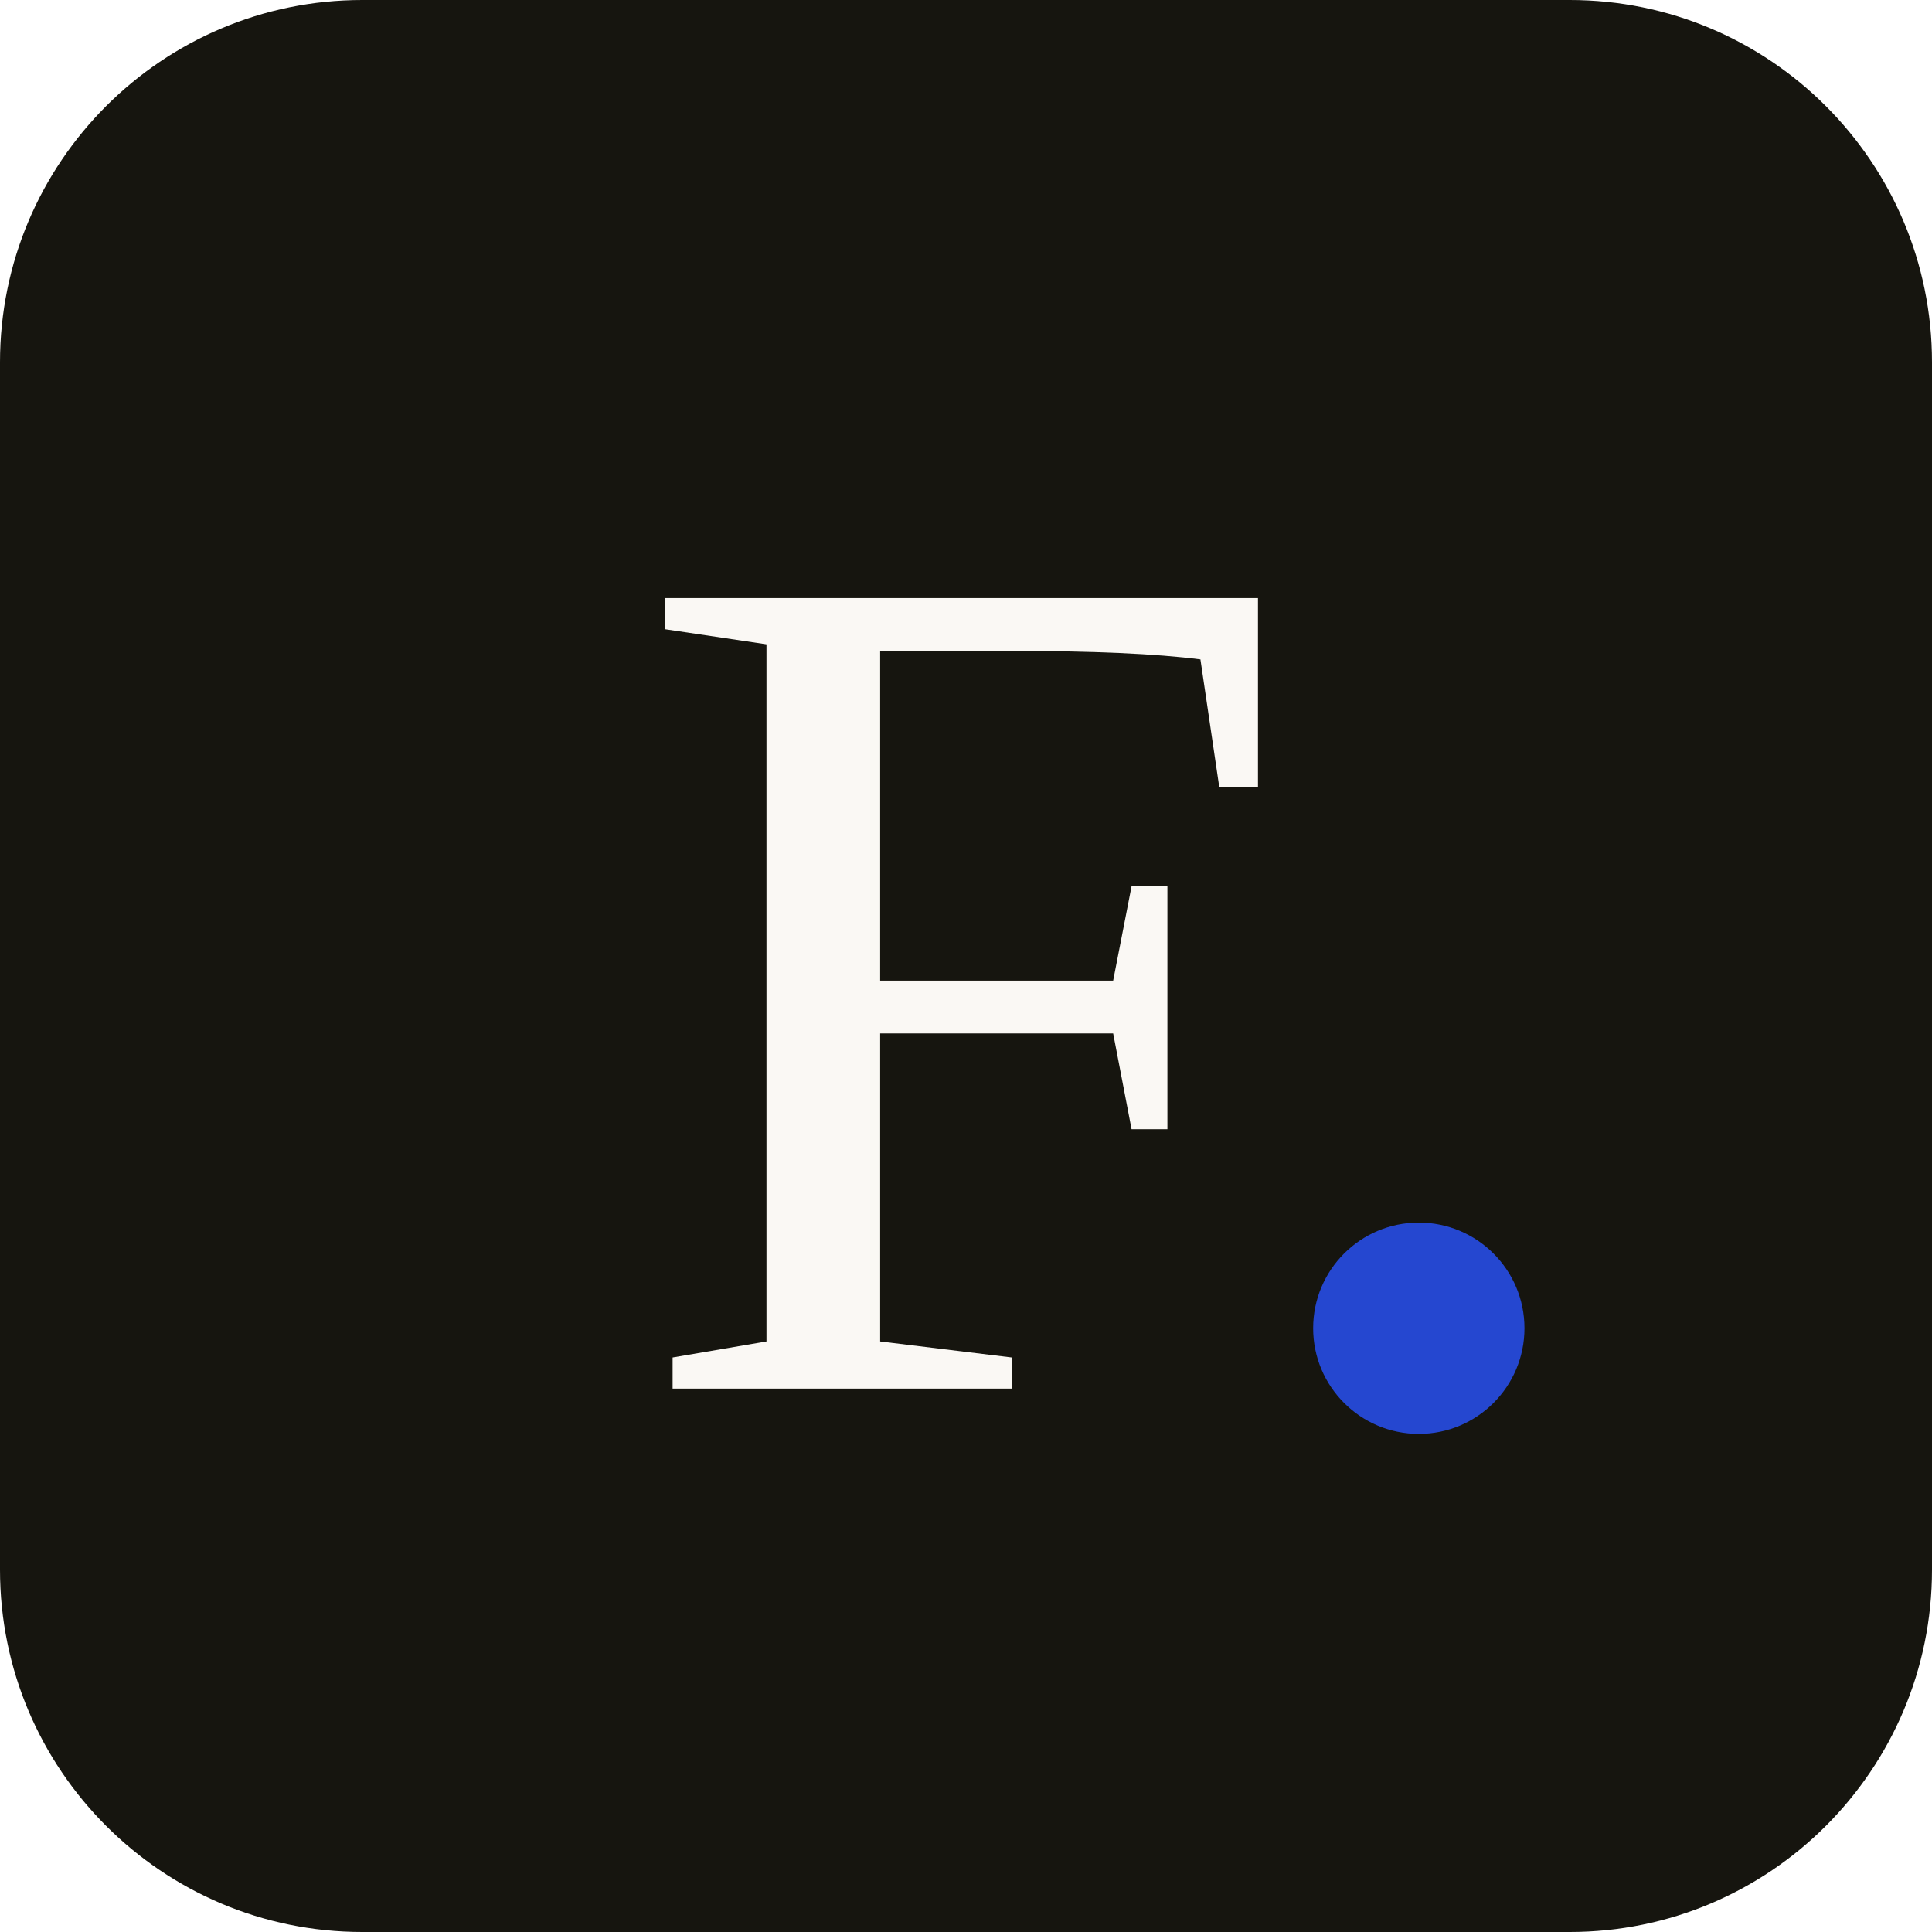
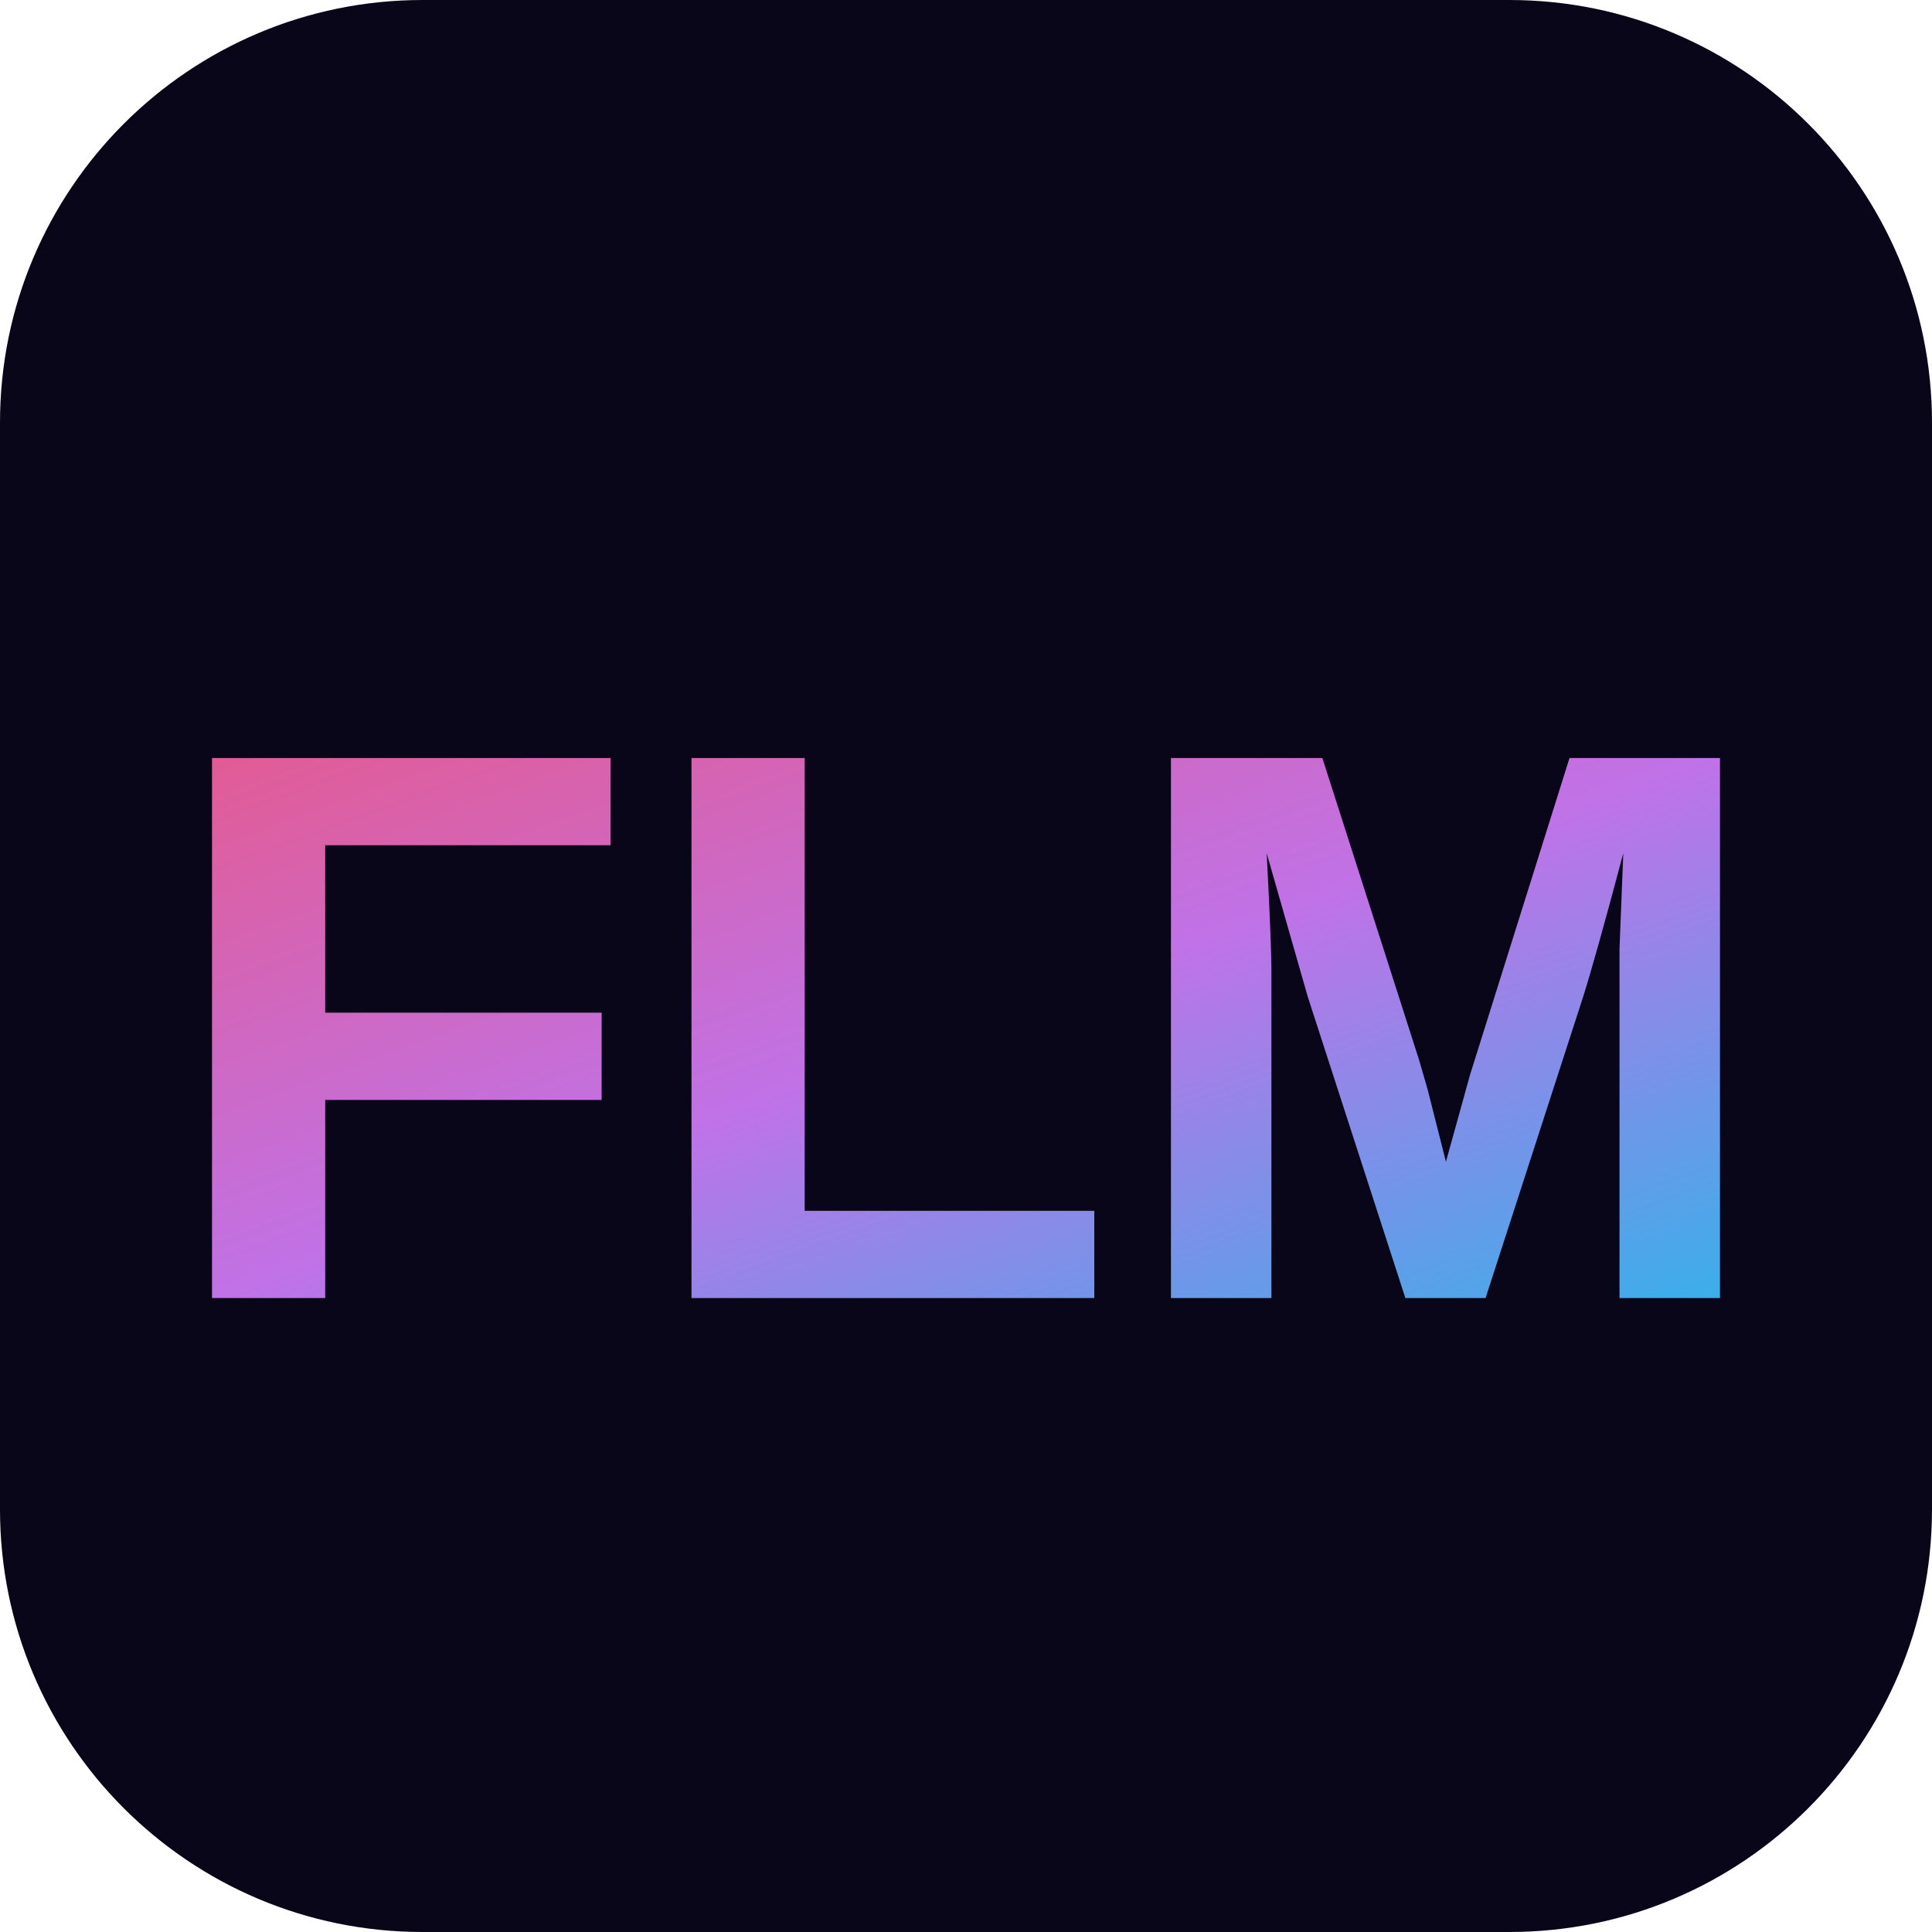
<svg xmlns="http://www.w3.org/2000/svg" viewBox="0 0 64 64">
-   <rect width="64" height="64" rx="12" fill="#16150f" />
-   <text x="32" y="46" font-family="Georgia,'Times New Roman',serif" font-size="40" text-anchor="middle" fill="#faf8f4">F</text>
-   <circle cx="47" cy="44" r="3.5" fill="#2547d0" />
+   <defs>
+     <linearGradient id="g" x1="0" y1="0" x2="1" y2="1">
+       <stop offset="0" stop-color="#e15c96" />
+       <stop offset=".5" stop-color="#c072e7" />
+       <stop offset="1" stop-color="#3caeea" />
+     </linearGradient>
+   </defs>
+   <rect width="64" height="64" rx="14" fill="#090619" />
+   <text x="32" y="43" font-family="Poppins,Arial,sans-serif" font-size="26" font-weight="800" text-anchor="middle" fill="url(#g)">FLM</text>
</svg>
